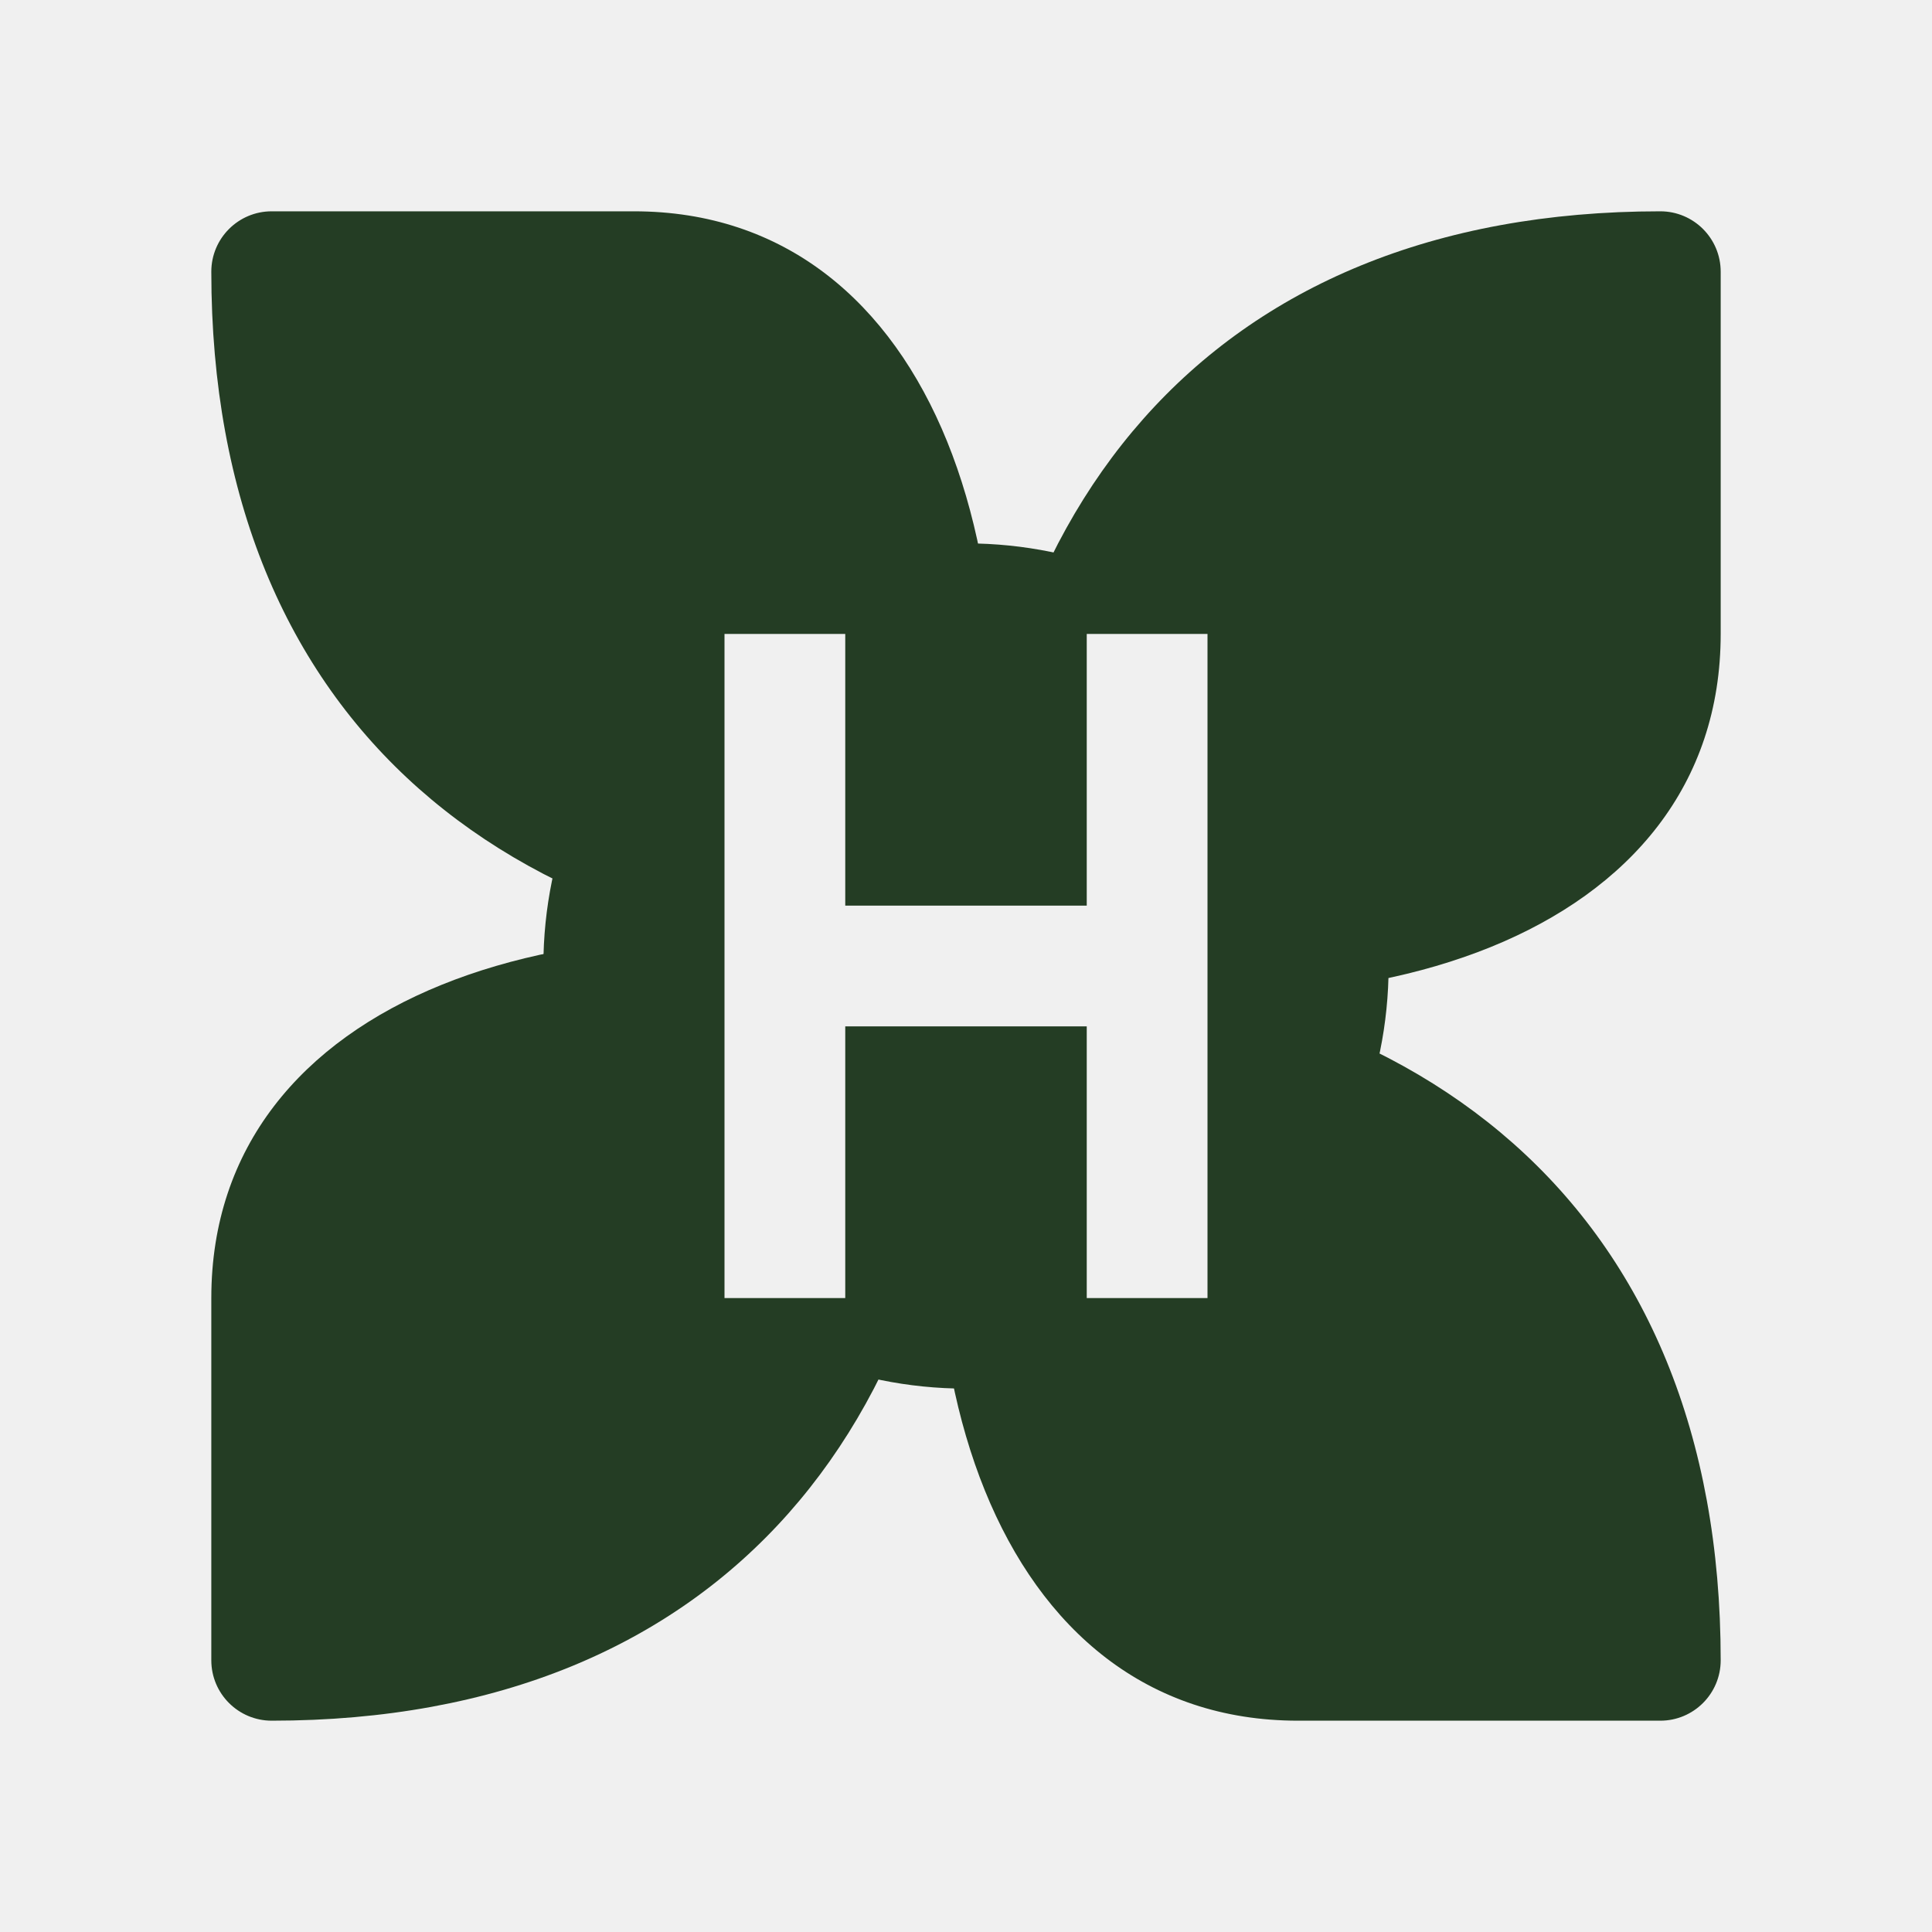
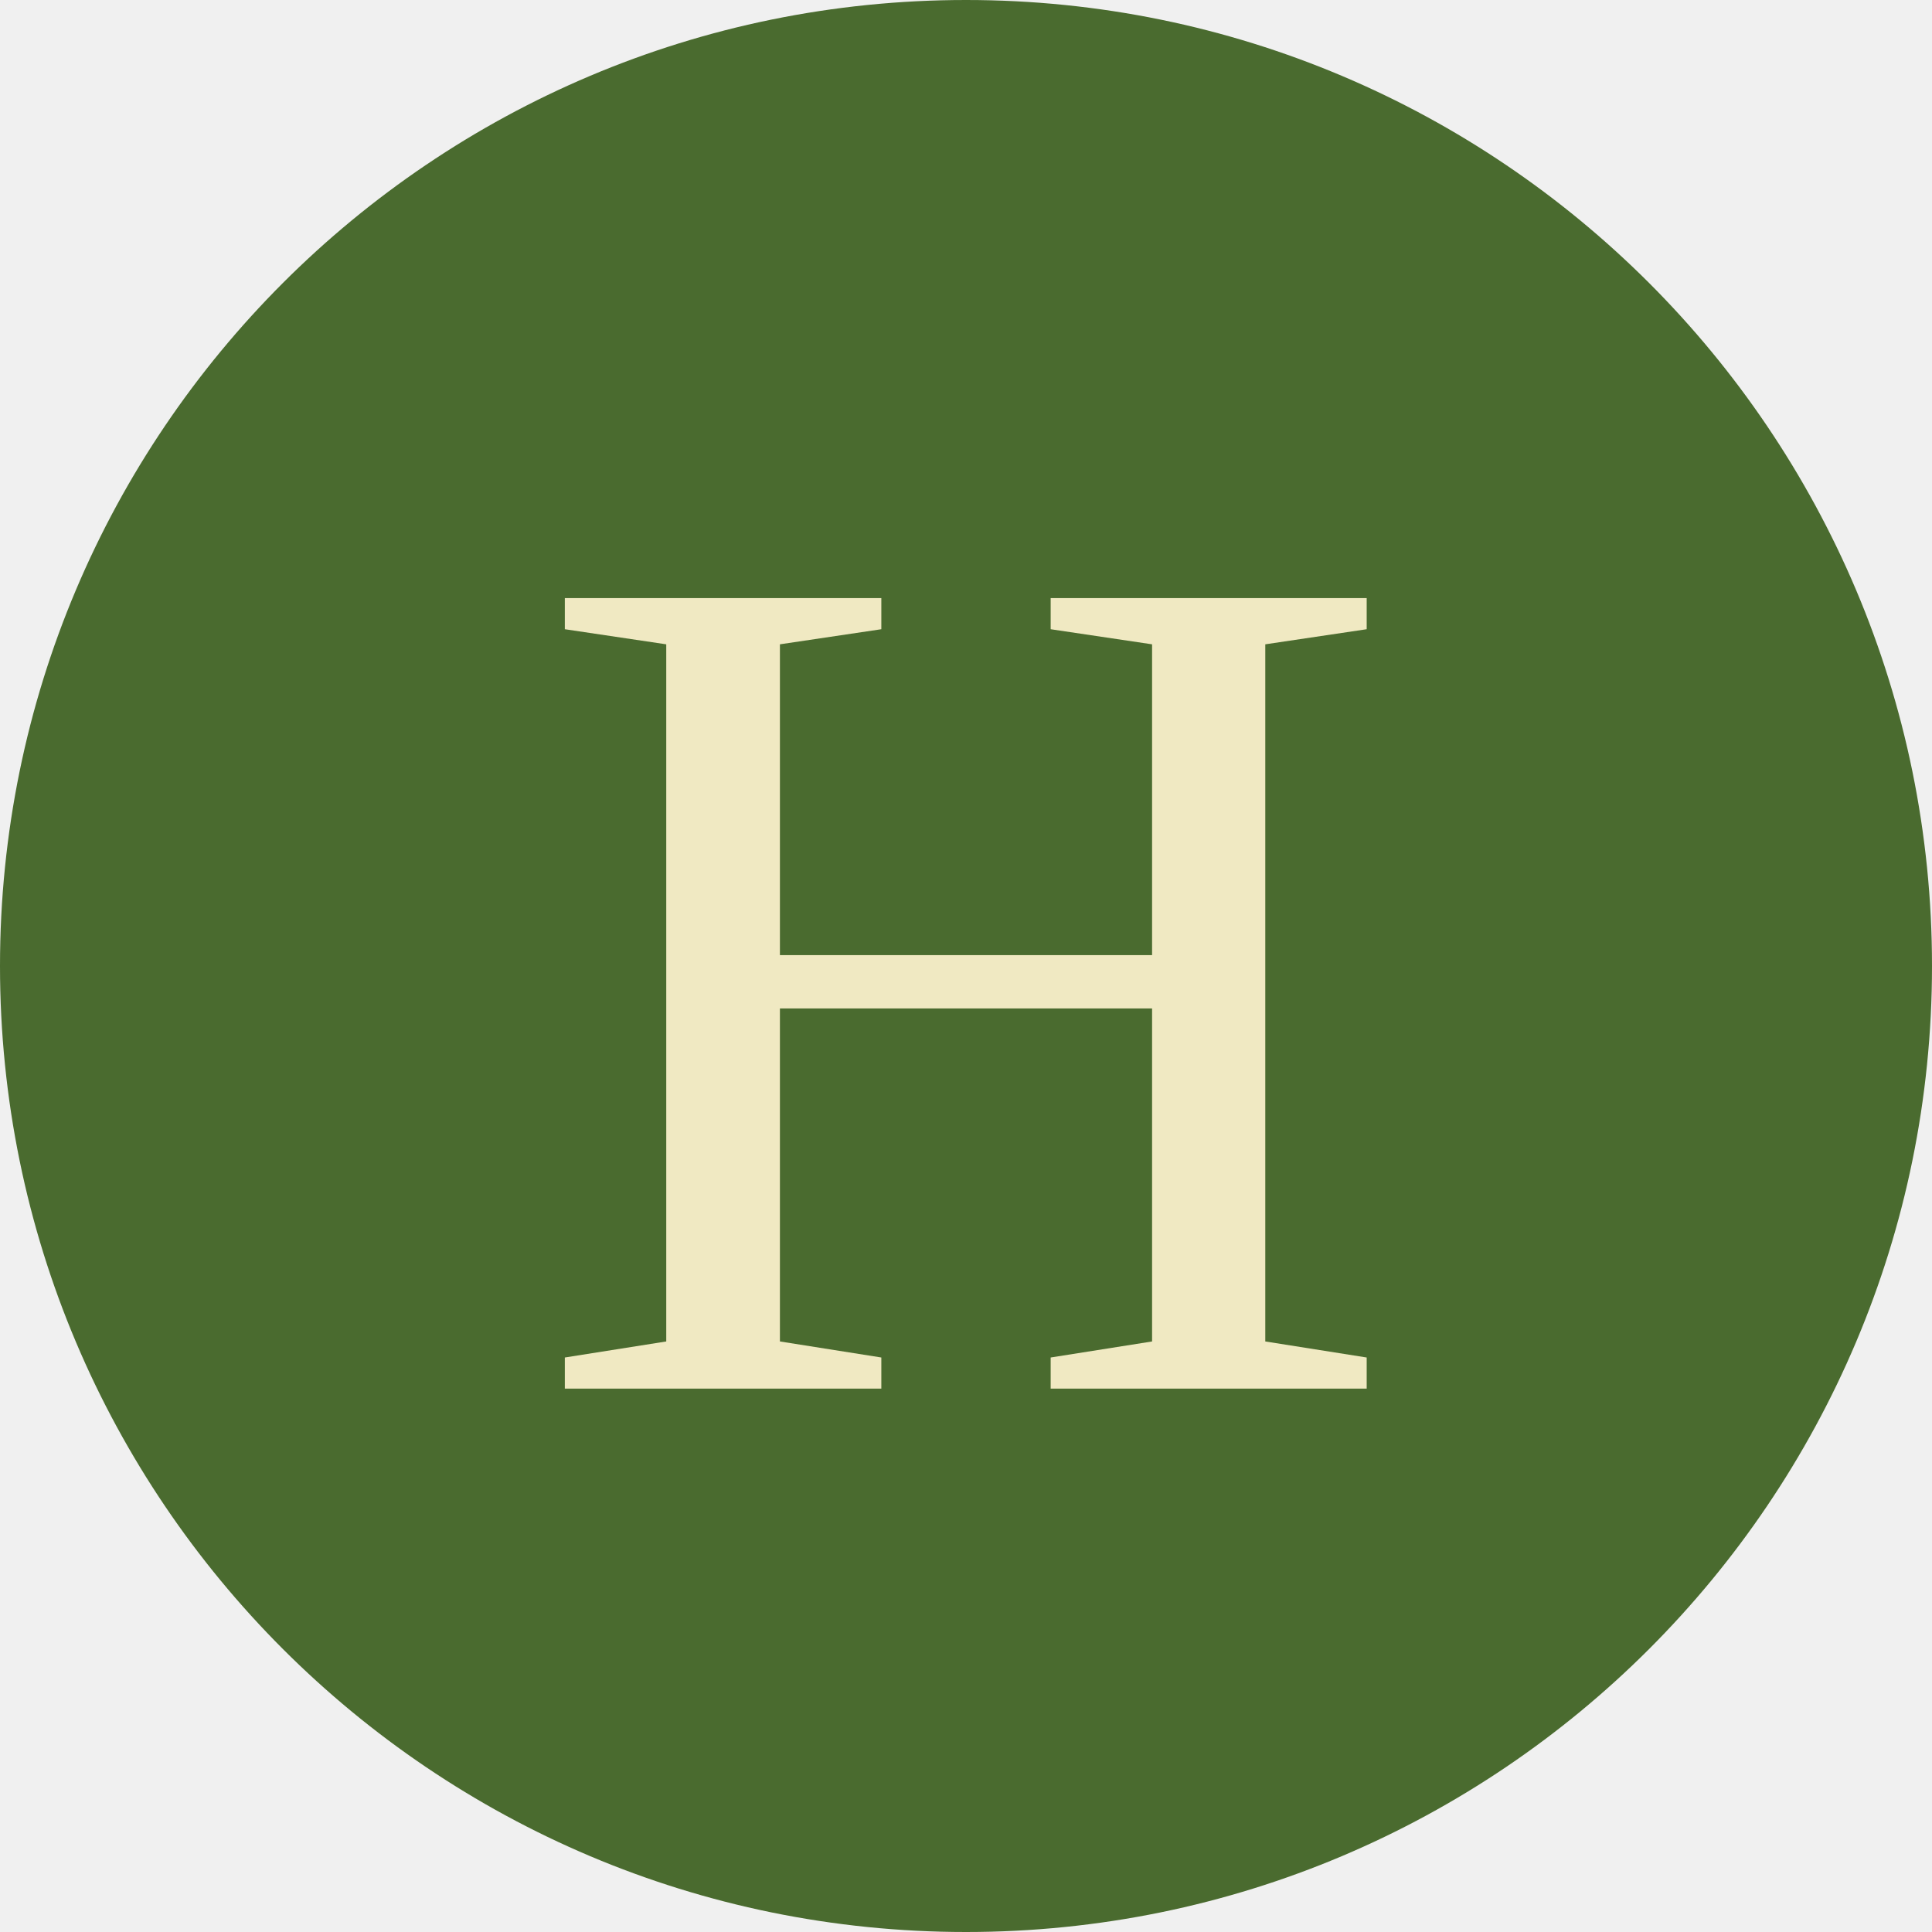
- <svg xmlns="http://www.w3.org/2000/svg" viewBox="0 0 64 64" fill="none">
-   <style>@media(prefers-color-scheme:dark){.mill-mark{fill:#F0E9C2}}</style>
-   <defs>
-     <mask id="h">
-       <rect width="64" height="64" fill="white" />
-       <path d="M24 21h4v9h8v-9h4v22h-4v-9h-8v9h-4z" fill="black" />
-     </mask>
-   </defs>
-   <g class="mill-mark" fill="#243D24" mask="url(#h)">
-     <path id="vane" d="M32 32C17 32 7 24 7 9a2 2 0 0 1 2-2h12c10 0 14 12 11 25Z" />
-     <use href="#vane" transform="rotate(90 32 32)" />
-     <use href="#vane" transform="rotate(180 32 32)" />
-     <use href="#vane" transform="rotate(270 32 32)" />
-     <circle cx="32" cy="32" r="14" />
-   </g>
+ <svg xmlns="http://www.w3.org/2000/svg" viewBox="0 0 64 64">
+   <circle cx="32" cy="32" r="32" fill="#4A6B2F" />
+   <text x="32" y="46" text-anchor="middle" font-family="Georgia, 'Times New Roman', serif" font-size="40" font-weight="400" fill="#F0E9C2">H</text>
</svg>
